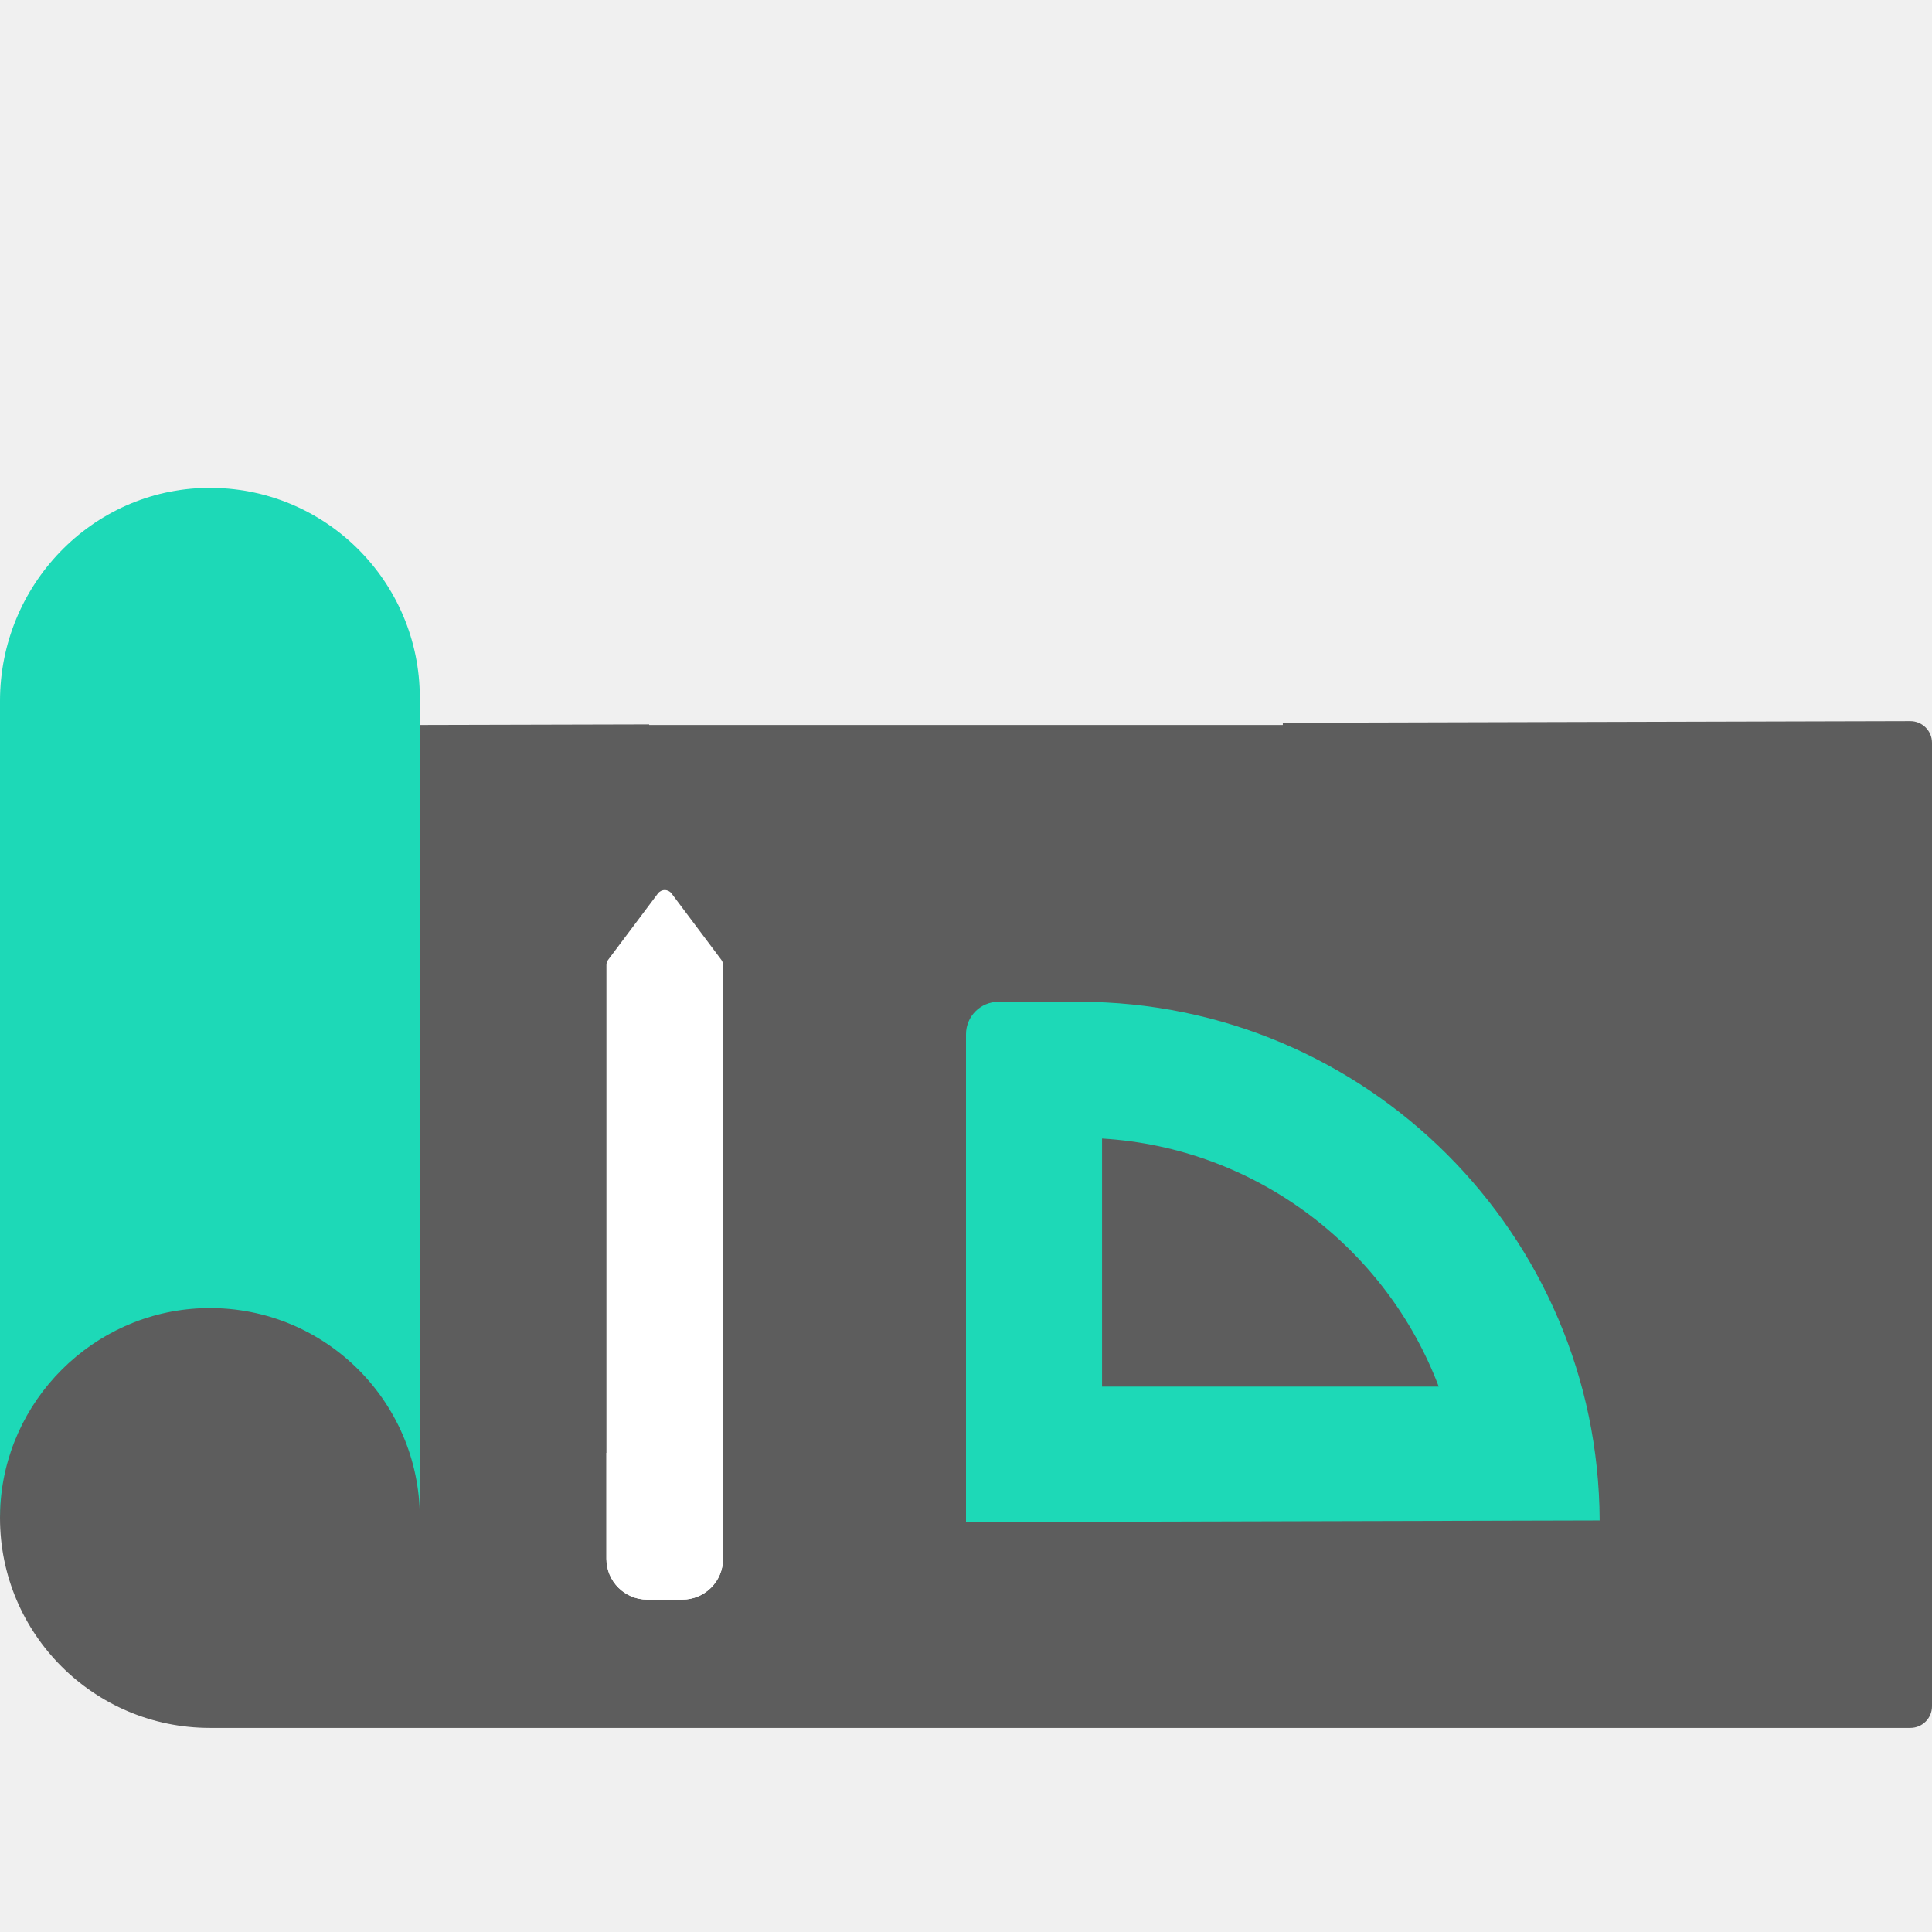
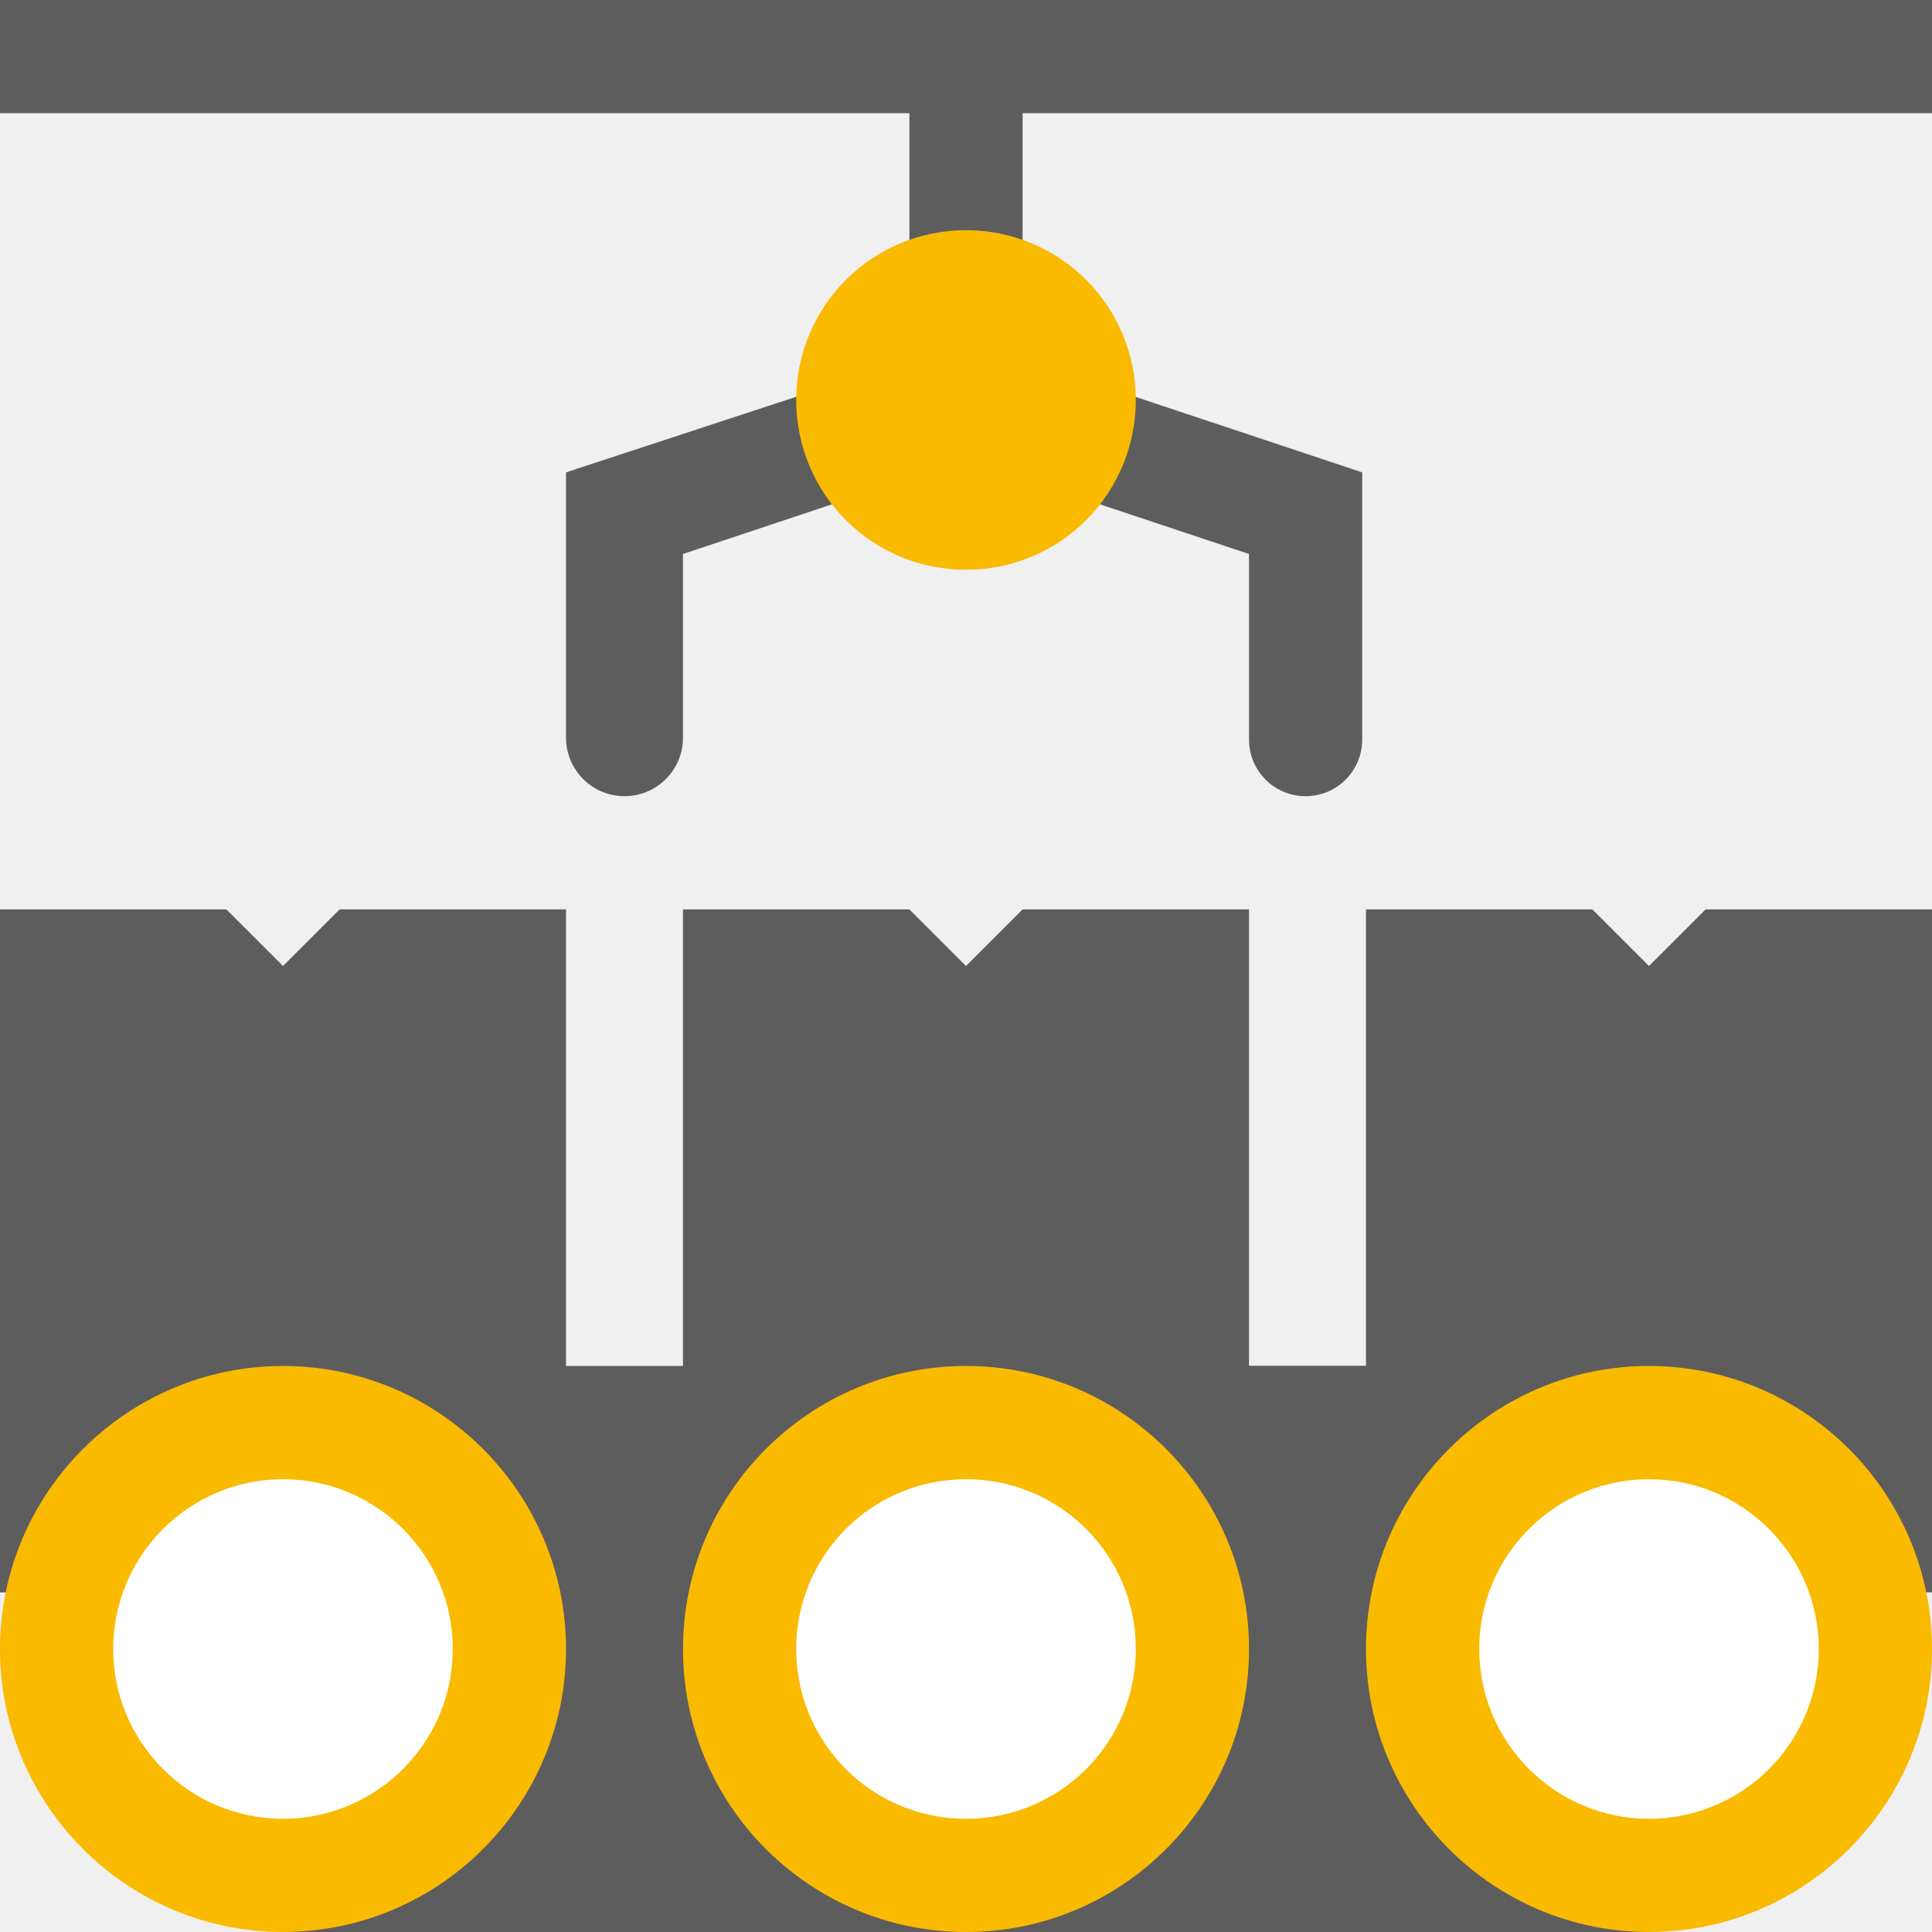
- <svg xmlns="http://www.w3.org/2000/svg" width="108" height="108" fill="none">
-   <g clip-path="url(#clip0)">
-     <path d="M106.788 40.312l-35.078.091v.124H36.29v-.032l-12.79.032-.031-.032H0v44.362c-.002 6.48 5.254 11.734 11.735 11.734h95.055a1.21 1.21 0 0 0 1.21-1.21V41.522c0-.669-.543-1.21-1.212-1.21z" fill="#5D5D5D" />
-     <path d="M40.323 53.655l-2.782-3.709a.478.478 0 0 0-.764 0l-2.782 3.71a.478.478 0 0 0-.095.286V87.139a2.281 2.281 0 0 0 2.281 2.281h1.956a2.281 2.281 0 0 0 2.282-2.281V53.942a.478.478 0 0 0-.096-.287z" fill="#fff" />
-     <path d="M40.419 81.217v5.922a2.281 2.281 0 0 1-2.282 2.281H36.18a2.281 2.281 0 0 1-2.282-2.281v-5.922h6.52z" fill="#fff" />
-     <path d="M23.469 40.527v44.33c0-6.632-5.502-11.98-12.19-11.726-6.083.23-11.04 5.187-11.27 11.27-.007.152-.009.304-.009.456V39.18c0-6.447 5.13-11.824 11.578-11.908 6.552-.085 11.89 5.202 11.89 11.734v1.521zM89.42 84.995L54 85.086v-27.27c0-1.003.813-1.816 1.817-1.816h4.485c8.04 0 15.32 3.26 20.59 8.53 5.243 5.242 8.496 12.474 8.529 20.465zm-27.814-7.482h18.82c-2.93-7.734-10.2-13.351-18.82-13.868v13.868z" fill="#1DD9B7" />
-   </g>
-   <defs>
-     <clipPath id="clip0">
-       <path fill="#fff" d="M0 0h108v108H0z" />
-     </clipPath>
-   </defs>
+ <svg xmlns="http://www.w3.org/2000/svg" width="78" height="78" fill="none">
+   <path d="M50.426 36.715v23.004H27.574V36.715h9.14L39 39l2.285-2.285h9.14zM22.852 36.715v27.574H0V36.715h9.14L11.427 39l2.285-2.285h9.14zM78 36.715v27.574H55.148V36.715h9.141L66.574 39l2.285-2.285H78zM36.715 2.285h4.57v9.293h-4.57V2.285zM27.574 29.783a2.361 2.361 0 0 1-4.722 0V19.071l11.09-3.643 1.445 4.333-7.813 2.605v7.417zM54.996 29.86a2.285 2.285 0 1 1-4.57 0v-7.494l-7.813-2.605 1.446-4.333 10.937 3.643V29.86z" fill="#5D5D5D" />
+   <path d="M11.426 55.148h55.148V78H11.426V55.148z" fill="#5D5D5D" />
+   <path d="M39 55.148h27.574V78H39V55.148z" fill="#5D5D5D" />
+   <path d="M39 55.148c-6.307 0-11.426 5.12-11.426 11.426C27.574 72.881 32.694 78 39 78c6.307 0 11.426-5.119 11.426-11.426S45.306 55.148 39 55.148z" fill="#F9BA00" />
+   <path d="M39 59.719a6.846 6.846 0 0 0-6.855 6.855A6.846 6.846 0 0 0 39 73.43a6.846 6.846 0 0 0 6.855-6.856A6.846 6.846 0 0 0 39 59.72z" fill="#fff" />
+   <path d="M11.426 78C5.126 78 0 72.874 0 66.574s5.126-11.426 11.426-11.426 11.426 5.127 11.426 11.426c0 6.3-5.127 11.426-11.426 11.426z" fill="#F9BA00" />
+   <path d="M11.426 59.719a6.863 6.863 0 0 0-6.856 6.855 6.863 6.863 0 0 0 6.856 6.856 6.863 6.863 0 0 0 6.855-6.856 6.863 6.863 0 0 0-6.855-6.855z" fill="#fff" />
+   <path d="M66.574 78c-6.3 0-11.426-5.126-11.426-11.426s5.127-11.426 11.426-11.426c6.3 0 11.426 5.127 11.426 11.426C78 72.874 72.874 78 66.574 78z" fill="#F9BA00" />
+   <path d="M66.574 59.719a6.863 6.863 0 0 0-6.855 6.855 6.863 6.863 0 0 0 6.855 6.856 6.863 6.863 0 0 0 6.856-6.856 6.863 6.863 0 0 0-6.856-6.855z" fill="#fff" />
+   <path d="M39 9.293a6.846 6.846 0 0 0-6.855 6.855A6.846 6.846 0 0 0 39 23.004a6.846 6.846 0 0 0 6.855-6.856A6.846 6.846 0 0 0 39 9.293z" fill="#F9BA00" />
+   <path d="M0 0h78v4.57H0V0z" fill="#5D5D5D" />
</svg>
